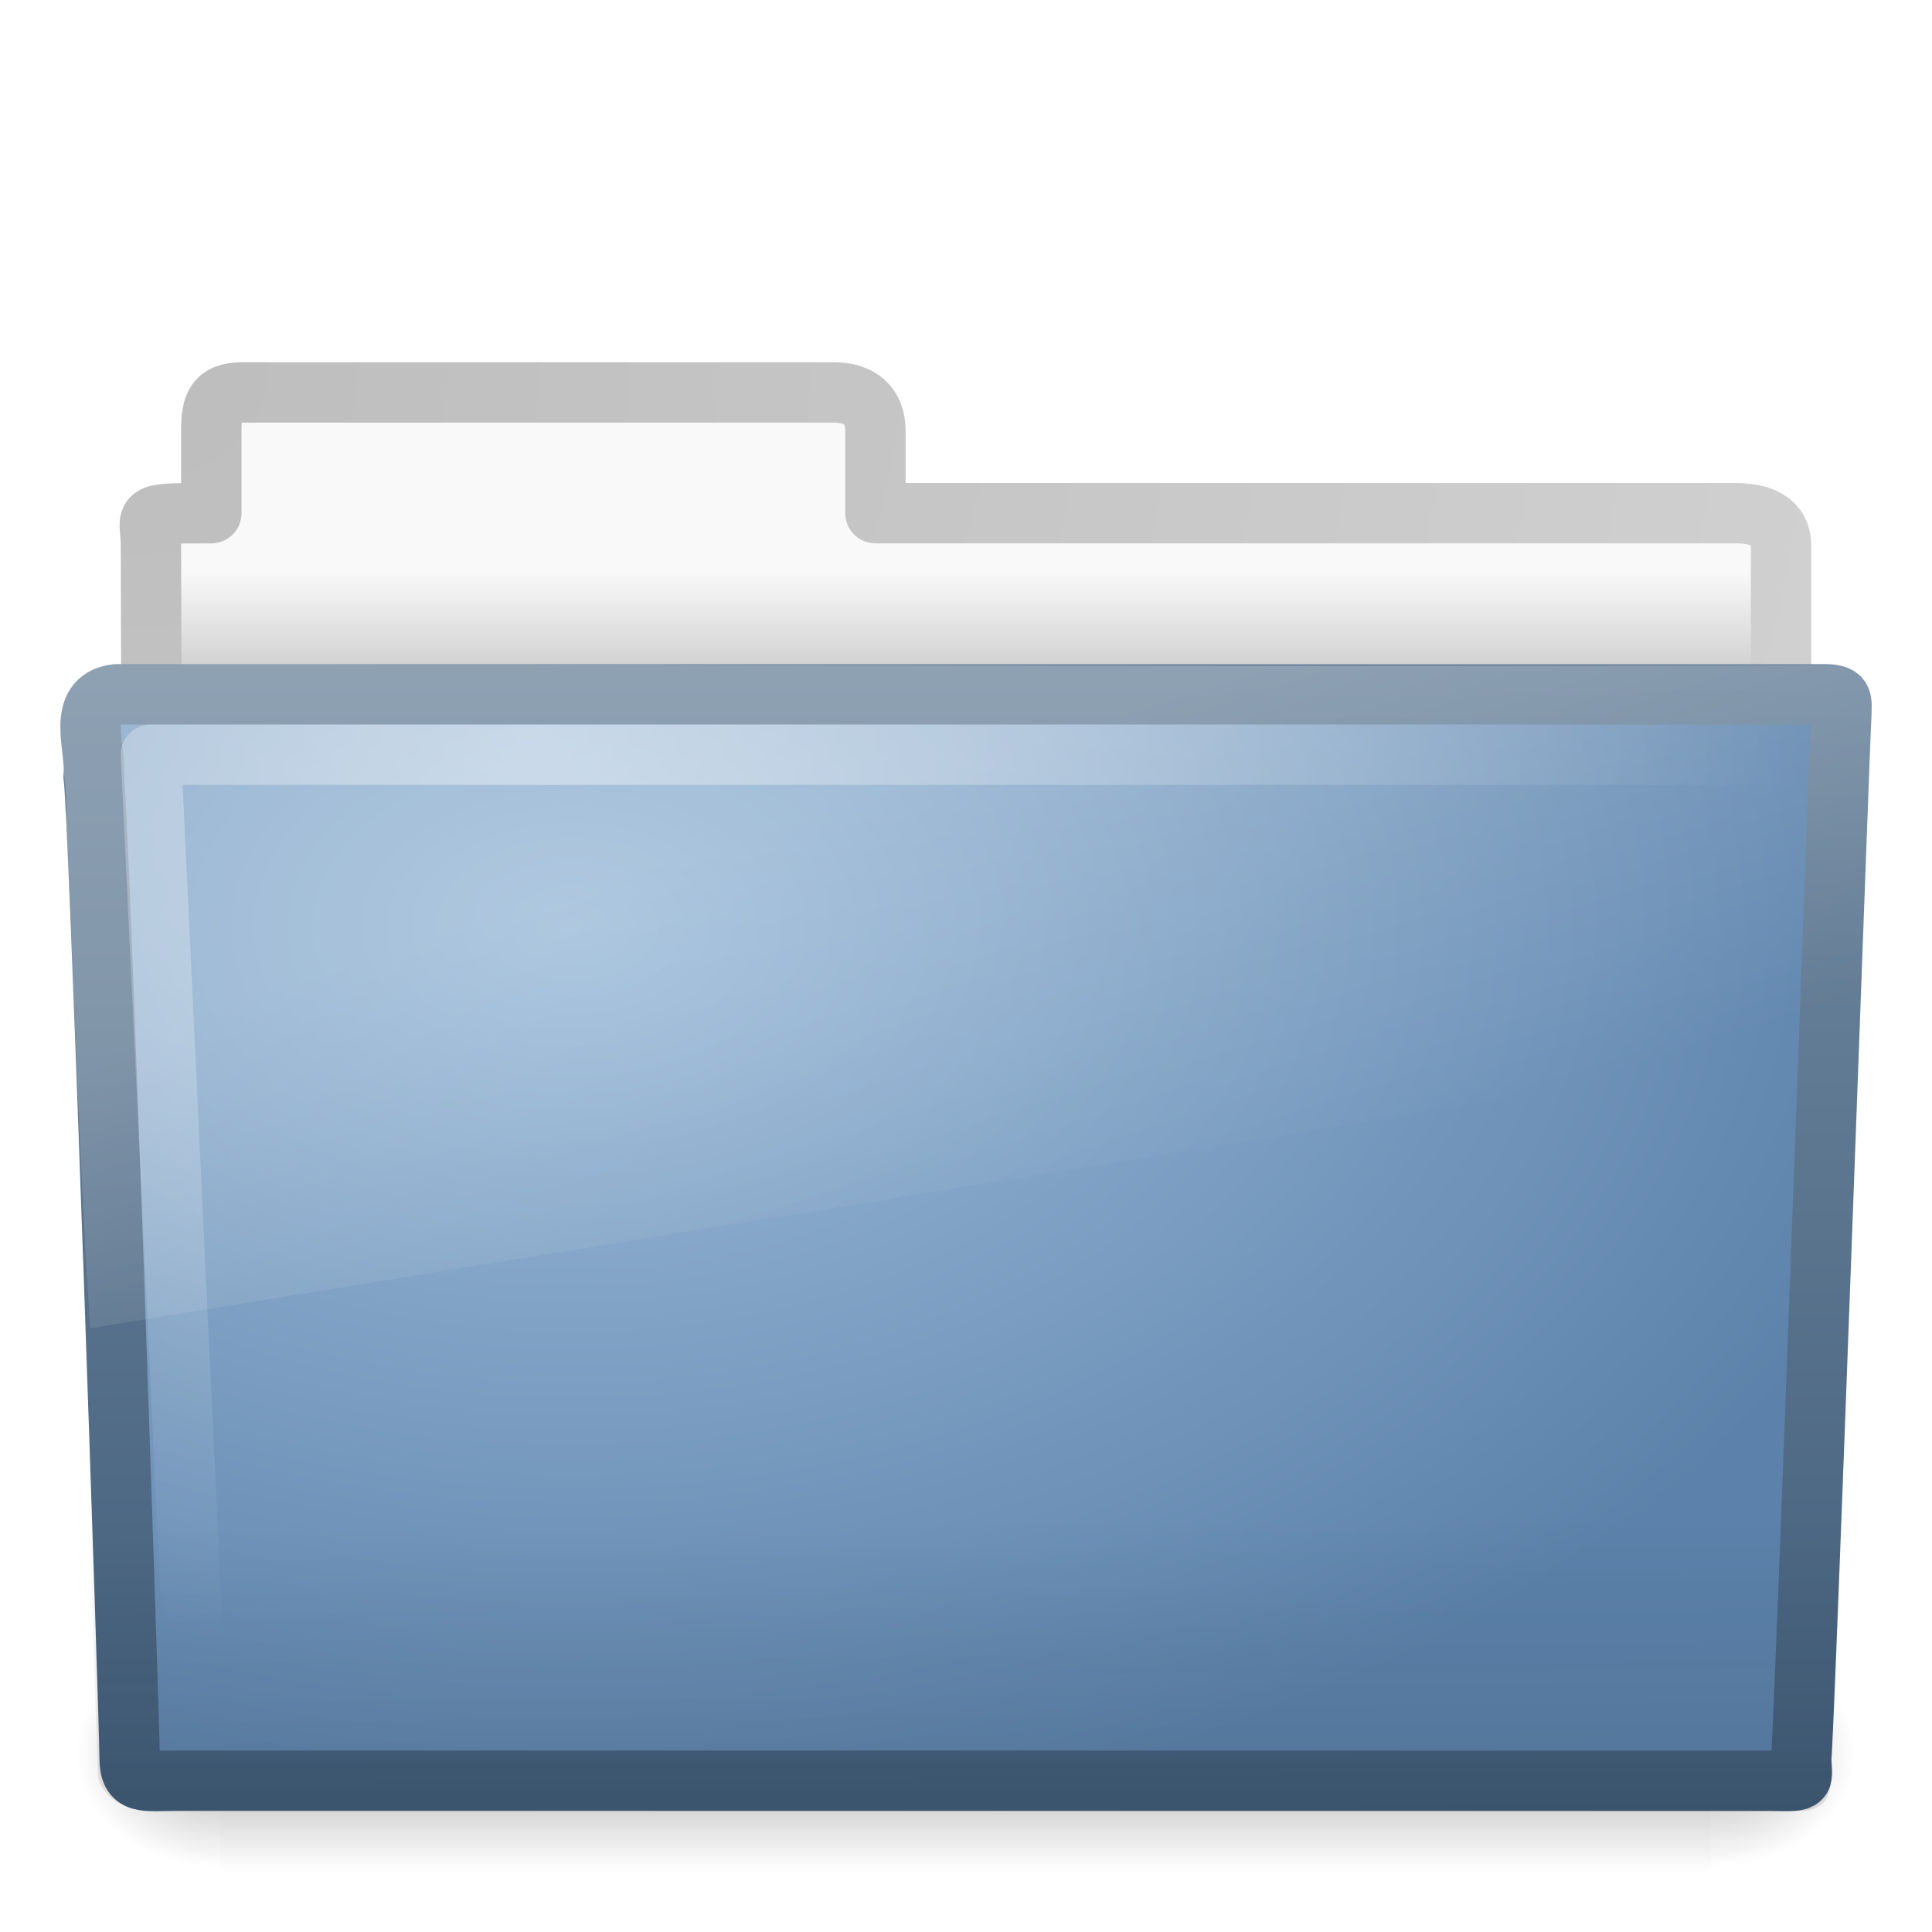
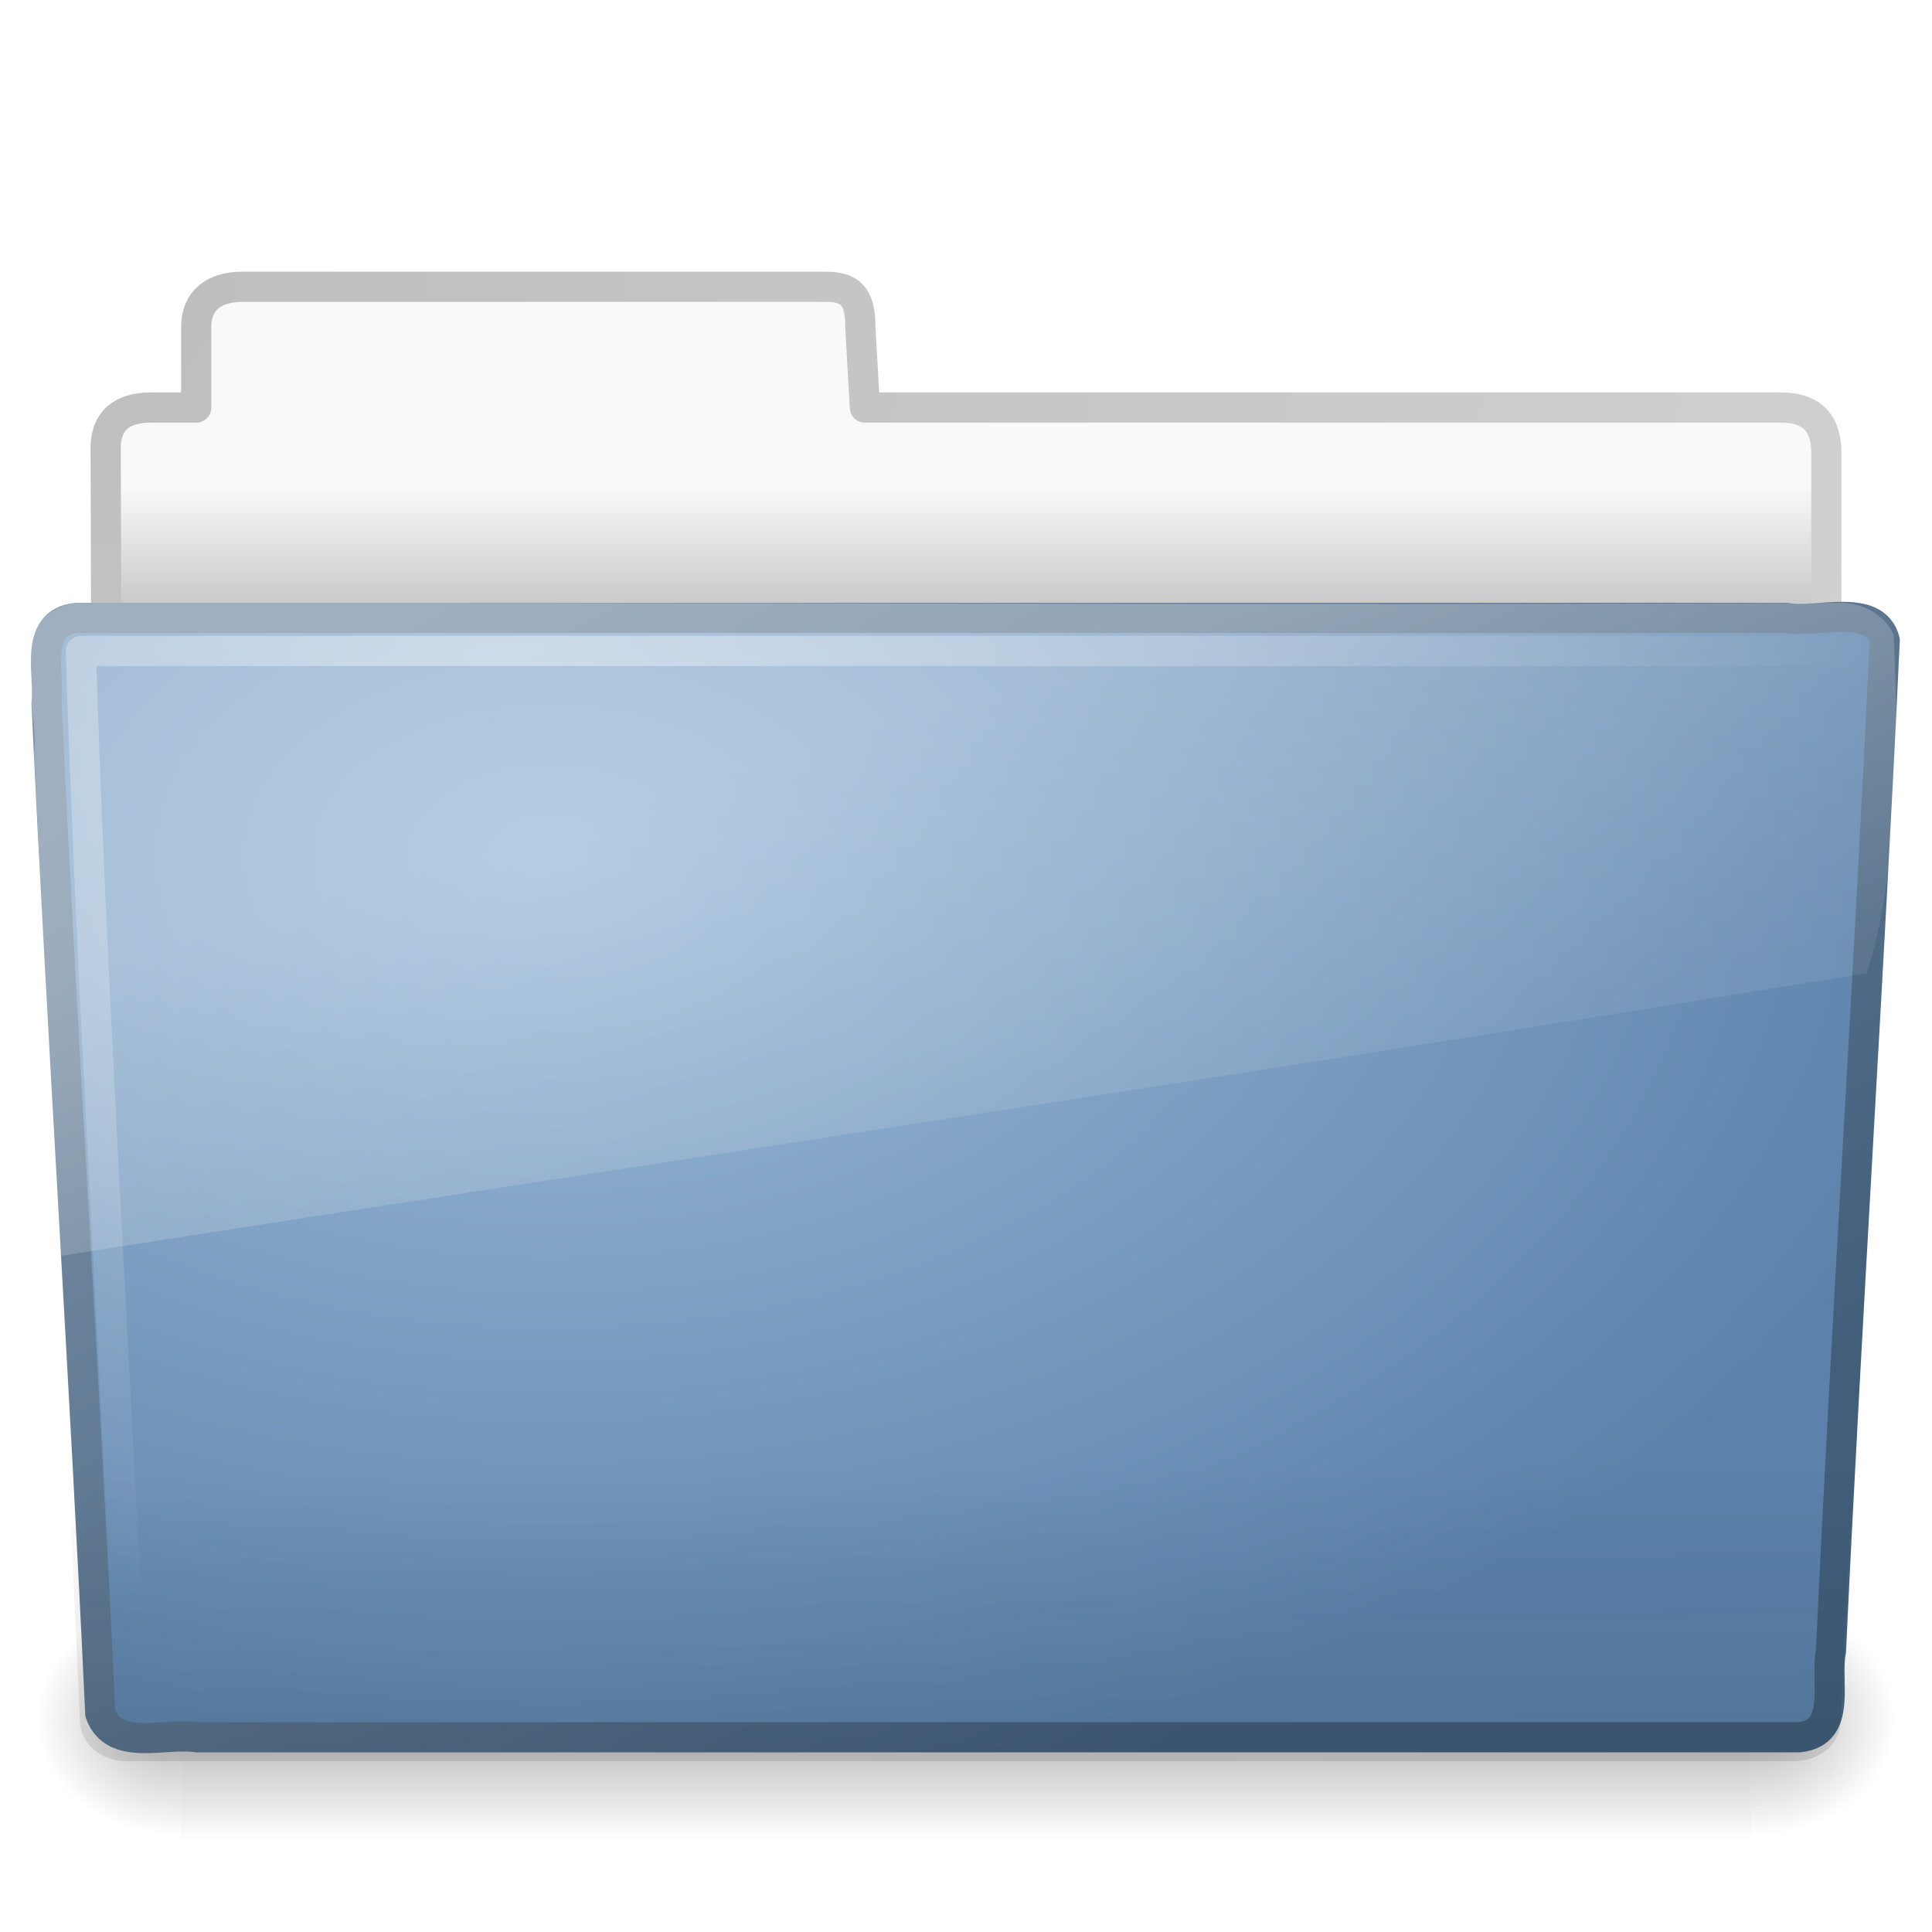
- <svg xmlns="http://www.w3.org/2000/svg" xmlns:xlink="http://www.w3.org/1999/xlink" version="1.0" width="32" height="32" id="svg44406">
-   <defs id="defs44408">
+ <svg xmlns="http://www.w3.org/2000/svg" xmlns:xlink="http://www.w3.org/1999/xlink" version="1.0" width="64" height="64" id="svg3415">
+   <defs id="defs3417">
+     <radialGradient cx="605.714" cy="486.648" r="117.143" fx="605.714" fy="486.648" id="radialGradient3413" xlink:href="#linearGradient5060-820" gradientUnits="userSpaceOnUse" gradientTransform="matrix(4.016195e-2,0,0,3.2942602e-2,33.79598,40.92132)" />
    <linearGradient id="linearGradient3484">
      <stop id="stop3486" style="stop-color:#bdbdbd;stop-opacity:1" offset="0" />
      <stop id="stop3488" style="stop-color:#d0d0d0;stop-opacity:1" offset="1" />
    </linearGradient>
-     <radialGradient cx="3" cy="5.017" r="21" fx="3" fy="5.017" id="radialGradient2452" xlink:href="#linearGradient3484" gradientUnits="userSpaceOnUse" gradientTransform="matrix(-1.274898e-8,1.714292,-2.159331,-1.4599595e-8,12.80936,2.857001)" />
+     <radialGradient cx="3" cy="-17.821" r="21" fx="3" fy="-17.821" id="radialGradient3396" xlink:href="#linearGradient3484" gradientUnits="userSpaceOnUse" gradientTransform="matrix(-1.7093459e-8,2.271325,-2.895168,-1.9343515e-8,-48.59332,2.397238)" />
    <linearGradient id="linearGradient6404">
      <stop id="stop6406" style="stop-color:#f9f9f9;stop-opacity:1" offset="0" />
      <stop id="stop6408" style="stop-color:#c9c9c9;stop-opacity:1" offset="1" />
    </linearGradient>
-     <linearGradient x1="62.989" y1="13.183" x2="62.989" y2="16.19" id="linearGradient2450" xlink:href="#linearGradient6404" gradientUnits="userSpaceOnUse" gradientTransform="translate(-50.9409,0)" />
+     <linearGradient x1="62.989" y1="13.183" x2="62.989" y2="16.19" id="linearGradient3398" xlink:href="#linearGradient6404" gradientUnits="userSpaceOnUse" gradientTransform="matrix(1.340771,0,0,1.324935,-134.0678,-1.388103)" />
    <linearGradient id="linearGradient5048-585">
      <stop id="stop2667" style="stop-color:#000000;stop-opacity:0" offset="0" />
      <stop id="stop2669" style="stop-color:#000000;stop-opacity:1" offset="0.5" />
      <stop id="stop2671" style="stop-color:#000000;stop-opacity:0" offset="1" />
    </linearGradient>
-     <linearGradient x1="302.857" y1="366.648" x2="302.857" y2="609.505" id="linearGradient2467" xlink:href="#linearGradient5048-585" gradientUnits="userSpaceOnUse" gradientTransform="matrix(7.9388558e-2,0,0,2.4705883e-2,-4.693293,31.94164)" />
-     <linearGradient id="linearGradient5060-179">
-       <stop id="stop2675" style="stop-color:#000000;stop-opacity:1" offset="0" />
-       <stop id="stop2677" style="stop-color:#000000;stop-opacity:0" offset="1" />
-     </linearGradient>
-     <radialGradient cx="605.714" cy="486.648" r="117.143" fx="605.714" fy="486.648" id="radialGradient2464" xlink:href="#linearGradient5060-179" gradientUnits="userSpaceOnUse" gradientTransform="matrix(3.0790832e-2,0,0,2.4705883e-2,24.61025,31.94164)" />
+     <linearGradient x1="302.857" y1="366.648" x2="302.857" y2="609.505" id="linearGradient3409" xlink:href="#linearGradient5048-585" gradientUnits="userSpaceOnUse" gradientTransform="matrix(0.1076923,0,0,3.2941173e-2,-6.923077,40.92219)" />
    <linearGradient id="linearGradient5060-820">
      <stop id="stop2681" style="stop-color:#000000;stop-opacity:1" offset="0" />
      <stop id="stop2683" style="stop-color:#000000;stop-opacity:0" offset="1" />
    </linearGradient>
-     <radialGradient cx="605.714" cy="486.648" r="117.143" fx="605.714" fy="486.648" id="radialGradient2461" xlink:href="#linearGradient5060-820" gradientUnits="userSpaceOnUse" gradientTransform="matrix(-3.0790825e-2,0,0,2.4705883e-2,23.38975,31.94164)" />
+     <radialGradient cx="605.714" cy="486.648" r="117.143" fx="605.714" fy="486.648" id="radialGradient3403" xlink:href="#linearGradient5060-820" gradientUnits="userSpaceOnUse" gradientTransform="matrix(-4.016195e-2,0,0,3.2942602e-2,30.20402,40.92132)" />
    <linearGradient id="linearGradient3390">
      <stop id="stop3392" style="stop-color:#425e7b;stop-opacity:1" offset="0" />
      <stop id="stop3394" style="stop-color:#7a91a7;stop-opacity:1" offset="1" />
    </linearGradient>
-     <linearGradient x1="82.453" y1="45.114" x2="82.453" y2="16.047" id="linearGradient2443" xlink:href="#linearGradient3390" gradientUnits="userSpaceOnUse" gradientTransform="translate(-53.76539,-0.1141929)" />
+     <linearGradient x1="82.453" y1="45.114" x2="65.34" y2="15.944" id="linearGradient2587" xlink:href="#linearGradient3390" gradientUnits="userSpaceOnUse" gradientTransform="matrix(1.3408,0,0,1.326459,-72.46264,-1.603228)" />
    <linearGradient id="linearGradient7012-661-145-733-759-865-745">
      <stop id="stop2699" style="stop-color:#9cbbd9;stop-opacity:1" offset="0" />
      <stop id="stop2701" style="stop-color:#5c82ab;stop-opacity:1" offset="1" />
    </linearGradient>
-     <radialGradient cx="63.969" cy="14.113" r="23.097" fx="63.969" fy="14.113" id="radialGradient2441" xlink:href="#linearGradient7012-661-145-733-759-865-745" gradientUnits="userSpaceOnUse" gradientTransform="matrix(1.564693,-9.5143002e-8,6.1772287e-8,1.015888,-86.21257,8.146117)" />
+     <radialGradient cx="63.969" cy="14.113" r="23.097" fx="63.969" fy="14.113" id="radialGradient2585" xlink:href="#linearGradient7012-661-145-733-759-865-745" gradientUnits="userSpaceOnUse" gradientTransform="matrix(2.097939,-1.2620327e-7,8.2824269e-8,1.347533,-115.9678,9.353733)" />
    <linearGradient id="linearGradient6129-963-697-142-998-580-273">
      <stop id="stop2661" style="stop-color:#0a0a0a;stop-opacity:0.498" offset="0" />
      <stop id="stop2663" style="stop-color:#0a0a0a;stop-opacity:0" offset="1" />
    </linearGradient>
-     <linearGradient x1="22.935" y1="49.629" x2="22.809" y2="36.658" id="linearGradient2438" xlink:href="#linearGradient6129-963-697-142-998-580-273" gradientUnits="userSpaceOnUse" gradientTransform="matrix(1.144692,0,0,0.9977536,-3.466141,1.098842)" />
+     <linearGradient x1="22.935" y1="49.629" x2="22.809" y2="36.658" id="linearGradient2582" xlink:href="#linearGradient6129-963-697-142-998-580-273" gradientUnits="userSpaceOnUse" gradientTransform="matrix(1.53477,0,0,1.327012,-5.020614,-4.8541574e-2)" />
    <linearGradient id="linearGradient6087-437-184-795-110-662-495">
      <stop id="stop2693" style="stop-color:#ffffff;stop-opacity:0.4" offset="0" />
      <stop id="stop2695" style="stop-color:#ffffff;stop-opacity:0" offset="1" />
    </linearGradient>
-     <radialGradient cx="7.265" cy="8.302" r="20.98" fx="7.265" fy="8.302" id="radialGradient2435" xlink:href="#linearGradient6087-437-184-795-110-662-495" gradientUnits="userSpaceOnUse" gradientTransform="matrix(0,1.207974,-1.627164,0,26.37175,8.266469)" />
+     <radialGradient cx="7.265" cy="8.302" r="20.98" fx="7.265" fy="8.302" id="radialGradient2579" xlink:href="#linearGradient6087-437-184-795-110-662-495" gradientUnits="userSpaceOnUse" gradientTransform="matrix(0,1.606606,-2.181654,0,34.68554,9.28484)" />
    <linearGradient id="linearGradient8265-821-176-38-919-66-249">
-       <stop id="stop2687" style="stop-color:#ffffff;stop-opacity:0.2" offset="0" />
-       <stop id="stop2689" style="stop-color:#ffffff;stop-opacity:0" offset="1" />
+       <stop id="stop2687" style="stop-color:#ffffff;stop-opacity:0.275" offset="0" />
+       <stop id="stop2689" style="stop-color:#ffffff;stop-opacity:0.078" offset="1" />
    </linearGradient>
-     <linearGradient x1="11.566" y1="22.292" x2="15.215" y2="33.955" id="linearGradient2432" xlink:href="#linearGradient8265-821-176-38-919-66-249" gradientUnits="userSpaceOnUse" />
-     <linearGradient x1="11.566" y1="22.292" x2="15.215" y2="33.955" id="linearGradient2431" xlink:href="#linearGradient8265-821-176-38-919-66-249" gradientUnits="userSpaceOnUse" gradientTransform="matrix(0.6515346,0,0,0.6760494,0.3603499,0.1849652)" />
-     <radialGradient cx="7.265" cy="8.302" r="20.98" fx="7.265" fy="8.302" id="radialGradient2434" xlink:href="#linearGradient6087-437-184-795-110-662-495" gradientUnits="userSpaceOnUse" gradientTransform="matrix(0,0.7386341,-0.9984871,0,17.14857,6.854018)" />
-     <linearGradient x1="22.935" y1="49.629" x2="22.809" y2="36.658" id="linearGradient2437" xlink:href="#linearGradient6129-963-697-142-998-580-273" gradientUnits="userSpaceOnUse" gradientTransform="matrix(0.7467531,0,0,0.6554922,-1.922076,1.167618)" />
-     <radialGradient cx="63.969" cy="14.113" r="23.097" fx="63.969" fy="14.113" id="radialGradient2440" xlink:href="#linearGradient7012-661-145-733-759-865-745" gradientUnits="userSpaceOnUse" gradientTransform="matrix(1.007989,-6.1246211e-8,3.9794263e-8,0.6539555,-55.00541,6.106154)" />
-     <linearGradient x1="82.453" y1="45.114" x2="82.453" y2="10.826" id="linearGradient2442" xlink:href="#linearGradient3390" gradientUnits="userSpaceOnUse" gradientTransform="matrix(0.644209,0,0,0.643728,-34.10265,0.7887616)" />
-     <radialGradient cx="605.714" cy="486.648" r="117.143" fx="605.714" fy="486.648" id="radialGradient2445" xlink:href="#linearGradient5060-820" gradientUnits="userSpaceOnUse" gradientTransform="matrix(-1.9835727e-2,0,0,1.5915752e-2,15.60139,22.29927)" />
-     <radialGradient cx="605.714" cy="486.648" r="117.143" fx="605.714" fy="486.648" id="radialGradient2448" xlink:href="#linearGradient5060-179" gradientUnits="userSpaceOnUse" gradientTransform="matrix(1.9835731e-2,0,0,1.5915752e-2,16.38765,22.29927)" />
-     <linearGradient x1="302.857" y1="366.648" x2="302.857" y2="609.505" id="linearGradient2451" xlink:href="#linearGradient5048-585" gradientUnits="userSpaceOnUse" gradientTransform="matrix(5.1142824e-2,0,0,1.5915752e-2,-2.489957,22.29927)" />
-     <linearGradient x1="62.989" y1="13.183" x2="62.989" y2="16.19" id="linearGradient2454" xlink:href="#linearGradient6404" gradientUnits="userSpaceOnUse" gradientTransform="matrix(0.627907,0,0,0.6348983,-31.05591,1.103443)" />
-     <radialGradient cx="3" cy="5.017" r="21" fx="3" fy="5.017" id="radialGradient2456" xlink:href="#linearGradient3484" gradientUnits="userSpaceOnUse" gradientTransform="matrix(0,1.088401,-1.355859,0,8.97332,2.917348)" />
-     <linearGradient x1="302.857" y1="366.648" x2="302.857" y2="609.505" id="linearGradient2463" xlink:href="#linearGradient5048-585" gradientUnits="userSpaceOnUse" gradientTransform="matrix(5.1142824e-2,0,0,1.5915752e-2,-2.489957,22.29927)" />
-     <radialGradient cx="605.714" cy="486.648" r="117.143" fx="605.714" fy="486.648" id="radialGradient2465" xlink:href="#linearGradient5060-179" gradientUnits="userSpaceOnUse" gradientTransform="matrix(1.9835731e-2,0,0,1.5915752e-2,16.38765,22.29927)" />
-     <radialGradient cx="605.714" cy="486.648" r="117.143" fx="605.714" fy="486.648" id="radialGradient2467" xlink:href="#linearGradient5060-820" gradientUnits="userSpaceOnUse" gradientTransform="matrix(-1.9835727e-2,0,0,1.5915752e-2,15.60139,22.29927)" />
+     <linearGradient x1="11.566" y1="22.292" x2="15.215" y2="33.955" id="linearGradient2576" xlink:href="#linearGradient8265-821-176-38-919-66-249" gradientUnits="userSpaceOnUse" gradientTransform="matrix(1.340771,0,0,1.33,-0.3733138,-1.309981)" />
  </defs>
-   <path d="M 4,6.5 C 3.567,6.505 3.5,6.717 3.5,7.135 L 3.5,8.5 C 2.254,8.5 2.5,8.498 2.5,9.044 C 2.522,15.577 2.5,15.945 2.5,16.5 C 3.401,16.5 29.5,14.151 29.5,13.14 L 29.5,9.044 C 29.5,8.626 29.152,8.495 28.719,8.5 L 14.5,8.5 L 14.5,7.135 C 14.5,6.717 14.236,6.495 13.802,6.5 L 4,6.5 z" id="path3468" style="fill:url(#linearGradient2454);fill-opacity:1;stroke:url(#radialGradient2456);stroke-width:1;stroke-linecap:round;stroke-linejoin:round;stroke-miterlimit:4;stroke-dasharray:none;stroke-opacity:1;display:inline" />
-   <g transform="translate(0,-1.000001)" id="g2458">
-     <rect width="24.695" height="3.865" x="3.647" y="28.135" id="rect4173" style="opacity:0.3;fill:url(#linearGradient2463);fill-opacity:1;fill-rule:nonzero;stroke:none;stroke-width:1;stroke-linecap:round;stroke-linejoin:miter;marker:none;marker-start:none;marker-mid:none;marker-end:none;stroke-miterlimit:4;stroke-dasharray:none;stroke-dashoffset:0;stroke-opacity:1;visibility:visible;display:inline;overflow:visible" />
-     <path d="M 28.342,28.135 C 28.342,28.135 28.342,32 28.342,32 C 29.363,32.007 30.811,31.134 30.811,30.067 C 30.811,29 29.671,28.135 28.342,28.135 z" id="path5058" style="opacity:0.3;fill:url(#radialGradient2465);fill-opacity:1;fill-rule:nonzero;stroke:none;stroke-width:1;stroke-linecap:round;stroke-linejoin:miter;marker:none;marker-start:none;marker-mid:none;marker-end:none;stroke-miterlimit:4;stroke-dasharray:none;stroke-dashoffset:0;stroke-opacity:1;visibility:visible;display:inline;overflow:visible" />
-     <path d="M 3.647,28.135 C 3.647,28.135 3.647,32 3.647,32 C 2.626,32.007 1.178,31.134 1.178,30.067 C 1.178,29 2.318,28.135 3.647,28.135 z" id="path5018" style="opacity:0.3;fill:url(#radialGradient2467);fill-opacity:1;fill-rule:nonzero;stroke:none;stroke-width:1;stroke-linecap:round;stroke-linejoin:miter;marker:none;marker-start:none;marker-mid:none;marker-end:none;stroke-miterlimit:4;stroke-dasharray:none;stroke-dashoffset:0;stroke-opacity:1;visibility:visible;display:inline;overflow:visible" />
+   <g id="layer1">
+     <path d="M 58,53 C 58,53 58,61 58,61 C 60.068,61.015 63,59.207 63,56.999 C 63,54.791 60.692,53 58,53 z" id="path3411" style="opacity:0.3;fill:url(#radialGradient3413);fill-opacity:1;fill-rule:nonzero;stroke:none;stroke-width:1;marker:none;visibility:visible;display:inline;overflow:visible" />
+     <path d="M 8,9.5 C 7.085,9.51 6.5,9.956 6.5,10.833 L 6.5,13.5 C 6.5,13.5 4.994,13.5 4.994,13.5 C 3.999,13.5 3.5,13.974 3.5,14.842 C 3.546,28.562 3.5,29.335 3.5,30.5 C 5.403,30.5 60.5,25.567 60.5,23.444 L 60.5,15 C 60.5,14 60,13.5 59,13.5 L 28.65,13.5 L 28.5,10.833 C 28.5,9.956 28.275,9.49 27.36,9.5 L 8,9.5 z" id="path2558" style="opacity:1;fill:url(#linearGradient3398);fill-opacity:1;fill-rule:nonzero;stroke:url(#radialGradient3396);stroke-width:1;stroke-linecap:round;stroke-linejoin:round;marker:none;marker-start:none;marker-mid:none;marker-end:none;stroke-miterlimit:4;stroke-dasharray:none;stroke-dashoffset:0;stroke-opacity:1;visibility:visible;display:inline;overflow:visible;enable-background:accumulate" />
+     <rect width="52" height="8" x="6" y="53" id="rect4173" style="opacity:0.3;fill:url(#linearGradient3409);fill-opacity:1;fill-rule:nonzero;stroke:none;stroke-width:1;marker:none;visibility:visible;display:inline;overflow:visible" />
+     <path d="M 6,53 C 6,53 6,61 6,61 C 3.932,61.015 1,59.207 1,56.999 C 1,54.791 3.308,53 6,53 z" id="path5018" style="opacity:0.3;fill:url(#radialGradient3403);fill-opacity:1;fill-rule:nonzero;stroke:none;stroke-width:1;marker:none;visibility:visible;display:inline;overflow:visible" />
+     <path d="M 2.526,20.468 C 1.088,20.632 1.656,22.328 1.541,23.282 C 2.068,34.517 2.799,45.526 3.322,56.761 C 3.78,58.042 5.46,57.386 6.524,57.549 C 24.214,57.549 41.904,57.549 59.594,57.549 C 61.054,57.407 60.447,55.681 60.653,54.694 C 61.179,43.458 61.911,32.45 62.434,21.214 C 62.097,19.949 60.196,20.652 59.199,20.468 C 40.308,20.468 21.417,20.468 2.526,20.468 L 2.526,20.468 z" id="path3388" style="fill:url(#radialGradient2585);fill-opacity:1;stroke:url(#linearGradient2587);stroke-width:0.999;stroke-linecap:round;stroke-linejoin:round;stroke-miterlimit:4;stroke-dasharray:none;stroke-dashoffset:0;stroke-opacity:1" />
+     <path d="M 2.386,19.857 L 61.241,19.857 C 62.092,19.857 62.643,20.449 62.643,21.184 L 60.975,57.013 C 60.975,57.748 60.29,58.34 59.44,58.34 L 4.188,58.34 C 3.338,58.34 2.653,57.748 2.653,57.013 L 0.985,21.184 C 0.985,20.448 1.536,19.857 2.386,19.857 z" id="path6127" style="opacity:0.4;fill:url(#linearGradient2582);fill-opacity:1;stroke:none" />
+     <path d="M 61.673,21.565 C 43.531,21.565 20.821,21.565 2.679,21.565 C 3,32 3.713,43.316 4.229,54.192" id="path2435" style="fill:none;stroke:url(#radialGradient2579);stroke-width:1;stroke-linecap:round;stroke-linejoin:round;stroke-miterlimit:4;stroke-dasharray:none;stroke-opacity:1" />
+     <path d="M 60.967,19.97 C 41.459,20.068 21.944,19.942 2.434,19.97 C 0.011,20.517 1.315,23.251 1.13,24.986 C 1.428,30.523 1.563,36.085 1.962,41.607 C 22.074,38.464 42.087,35.479 61.847,32.231 C 62.894,28.791 62.903,24.689 62.728,21.02 C 62.421,20.349 61.673,19.955 60.967,19.97 z" id="path3455" style="fill:url(#linearGradient2576);fill-opacity:1;stroke:none" />
  </g>
-   <path d="M 1.927,11.5 C 1.236,11.58 1.605,12.403 1.55,12.865 C 1.63,13.164 2.147,28.583 2.147,29.113 C 2.147,29.573 2.374,29.495 2.949,29.495 C 11.448,29.495 20.847,29.495 29.346,29.495 C 29.965,29.509 29.834,29.502 29.834,29.106 C 29.879,28.903 30.474,12.127 30.497,11.862 C 30.497,11.583 30.555,11.5 30.192,11.5 C 21.115,11.5 11.003,11.5 1.927,11.5 z" id="path3388" style="fill:url(#radialGradient2440);fill-opacity:1;stroke:url(#linearGradient2442);stroke-width:1;stroke-linecap:round;stroke-linejoin:round;stroke-miterlimit:4;stroke-dashoffset:0;stroke-opacity:1" />
-   <path d="M 1.682,11 L 30.318,11 C 30.732,11 31,11.292 31,11.656 L 30.326,29.368 C 30.336,29.827 30.19,30.009 29.709,30 L 2.453,29.988 C 2.04,29.988 1.622,29.717 1.622,29.354 L 1,11.655 C 1,11.292 1.268,11 1.682,11 z" id="path6127" style="opacity:0.4;fill:url(#linearGradient2437);fill-opacity:1;stroke:none;stroke-width:1;stroke-linecap:round;stroke-linejoin:round;stroke-miterlimit:4;stroke-dashoffset:0;stroke-opacity:1" />
-   <path d="M 29.5,12.5 C 21.197,12.5 10.803,12.5 2.5,12.5 C 2.737,17.5 2.973,22.5 3.21,27.5" id="path2435" style="fill:none;fill-rule:evenodd;stroke:url(#radialGradient2434);stroke-width:1;stroke-linecap:round;stroke-linejoin:round;stroke-miterlimit:4;stroke-dasharray:none;stroke-opacity:1" />
-   <path d="M 30.406,11.017 C 20.926,11.067 11.205,10.987 1.725,11.002 C 0.547,11.28 1.181,12.669 1.091,13.551 C 1.236,16.366 1.301,19.193 1.495,22 C 11.269,20.403 20.993,18.885 30.596,17.234 C 31.104,15.485 30.968,12.329 30.994,11.69 C 31.045,11.233 30.749,11.01 30.406,11.017 z" id="path3455" style="fill:url(#linearGradient2431);fill-opacity:1;stroke:none;stroke-width:1;stroke-linecap:round;stroke-linejoin:round;stroke-miterlimit:4;stroke-dashoffset:0;stroke-opacity:1" />
</svg>
